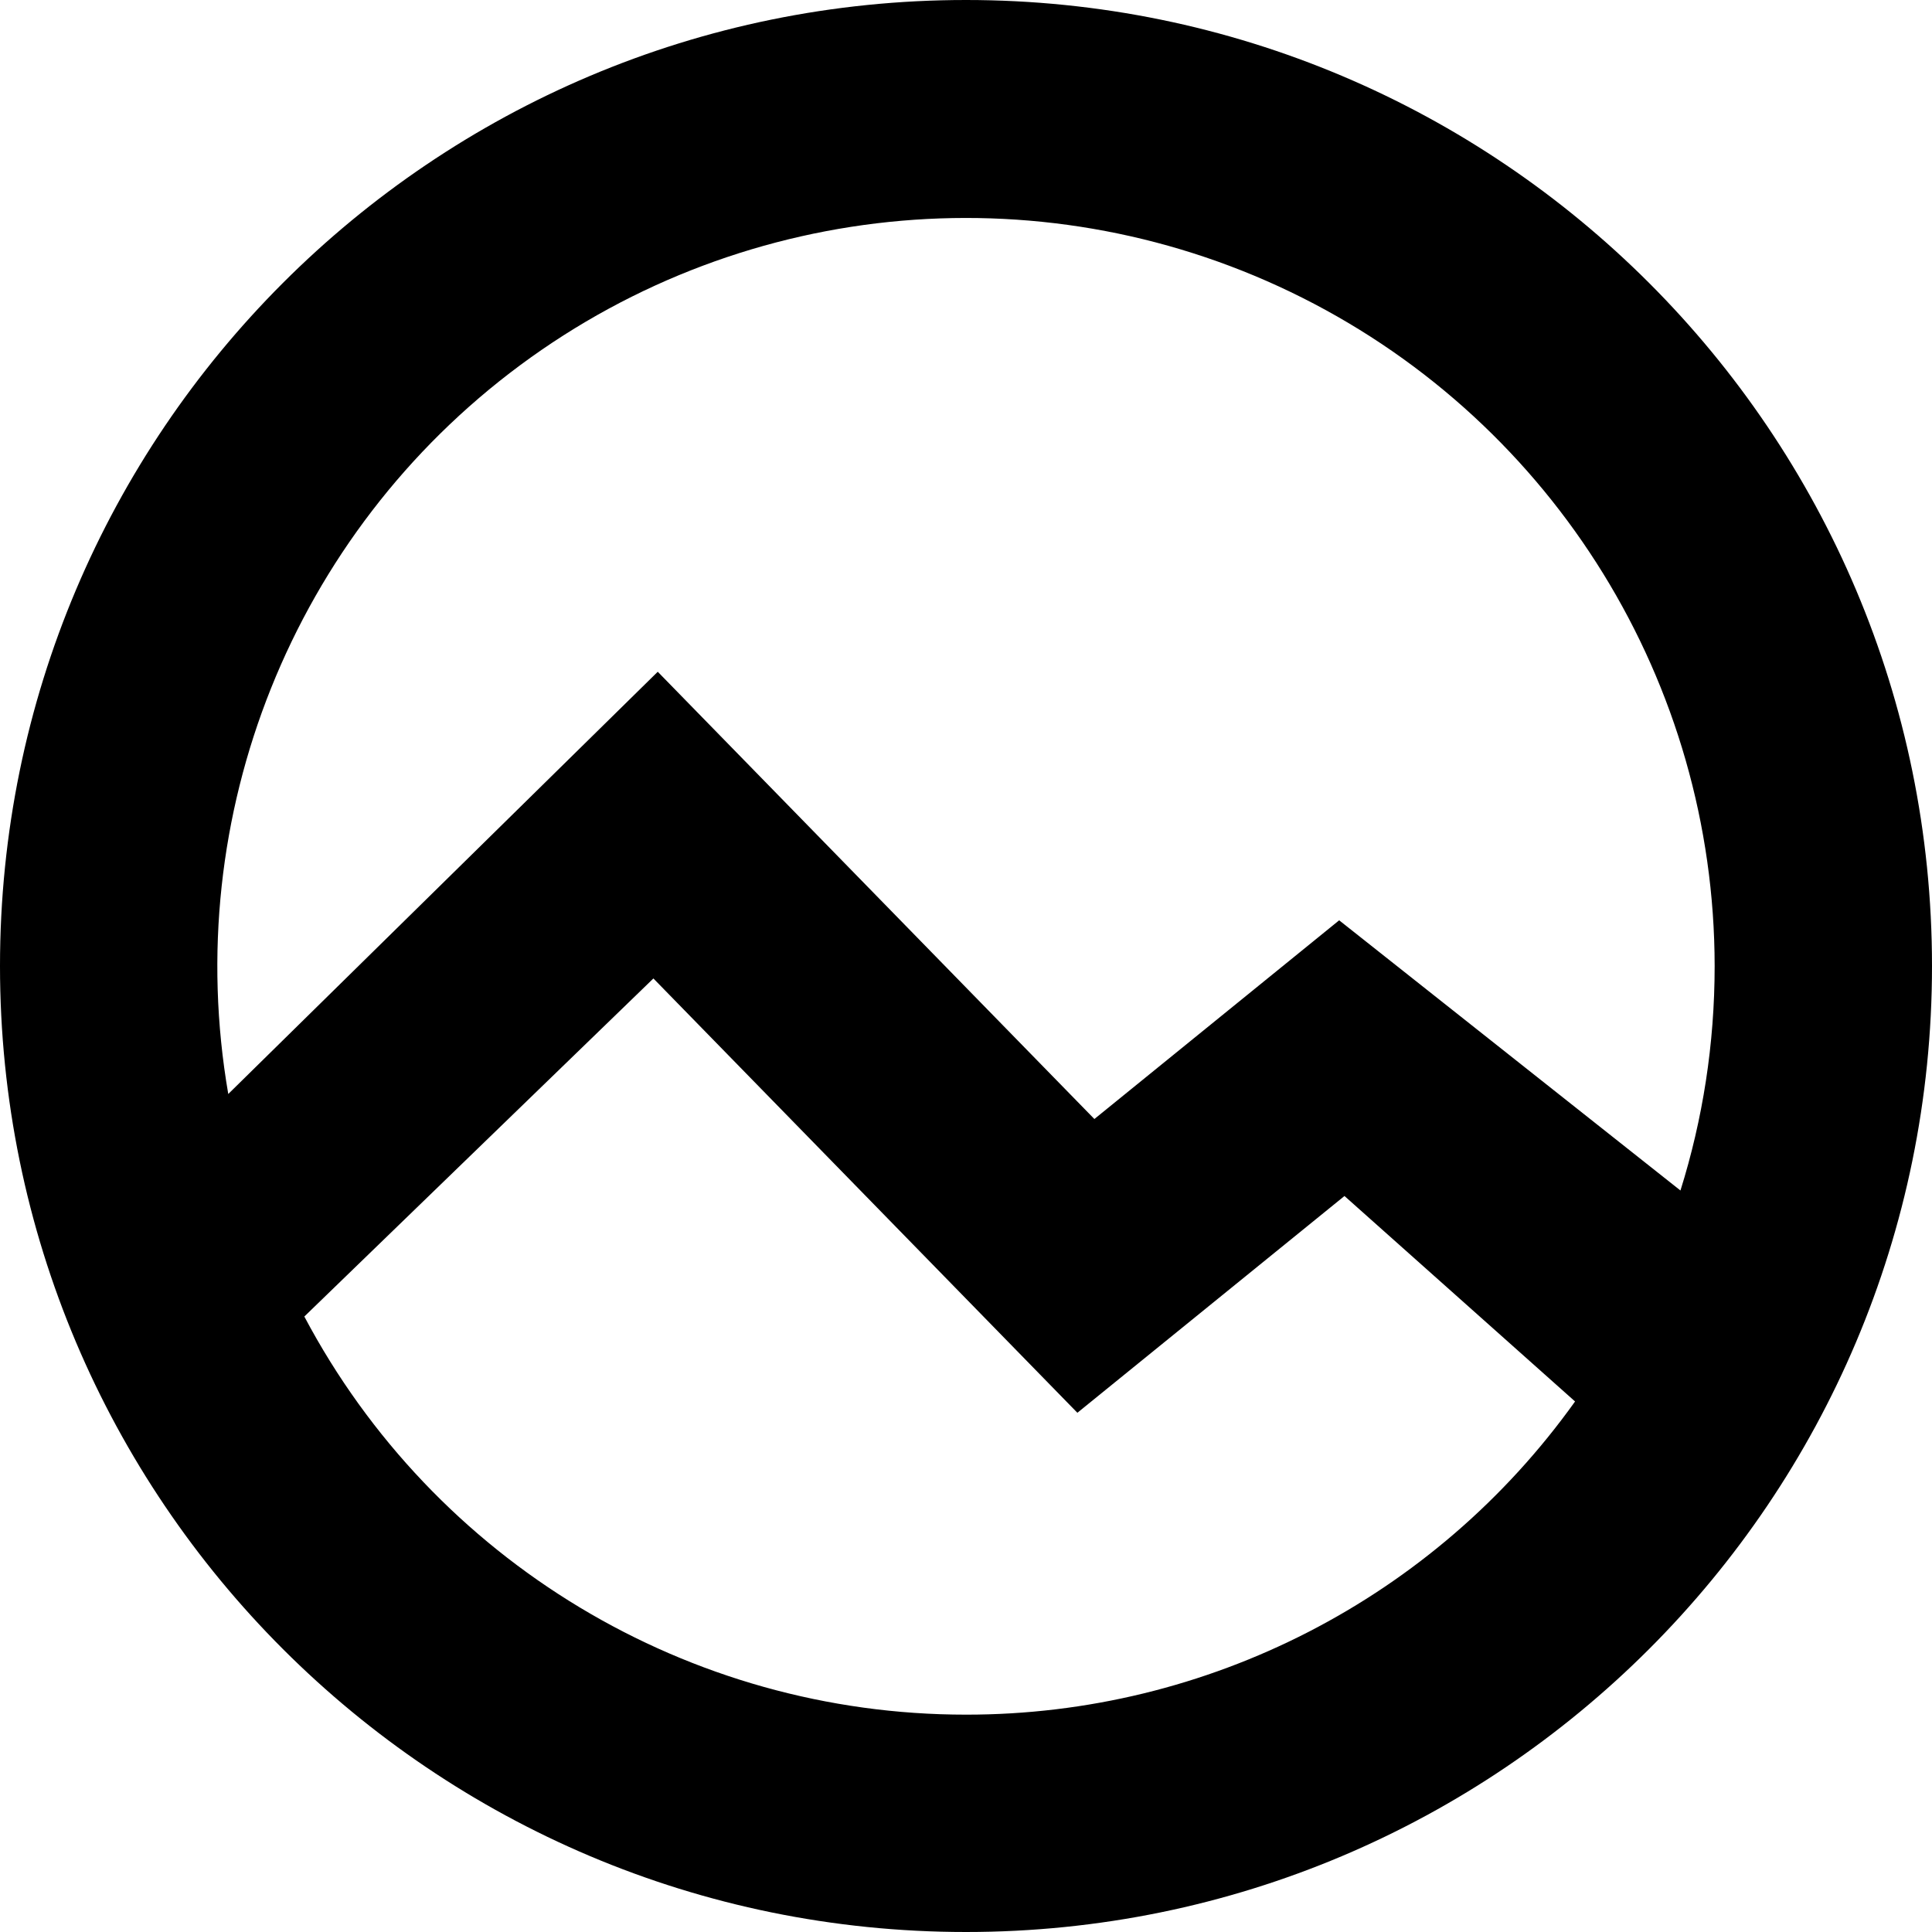
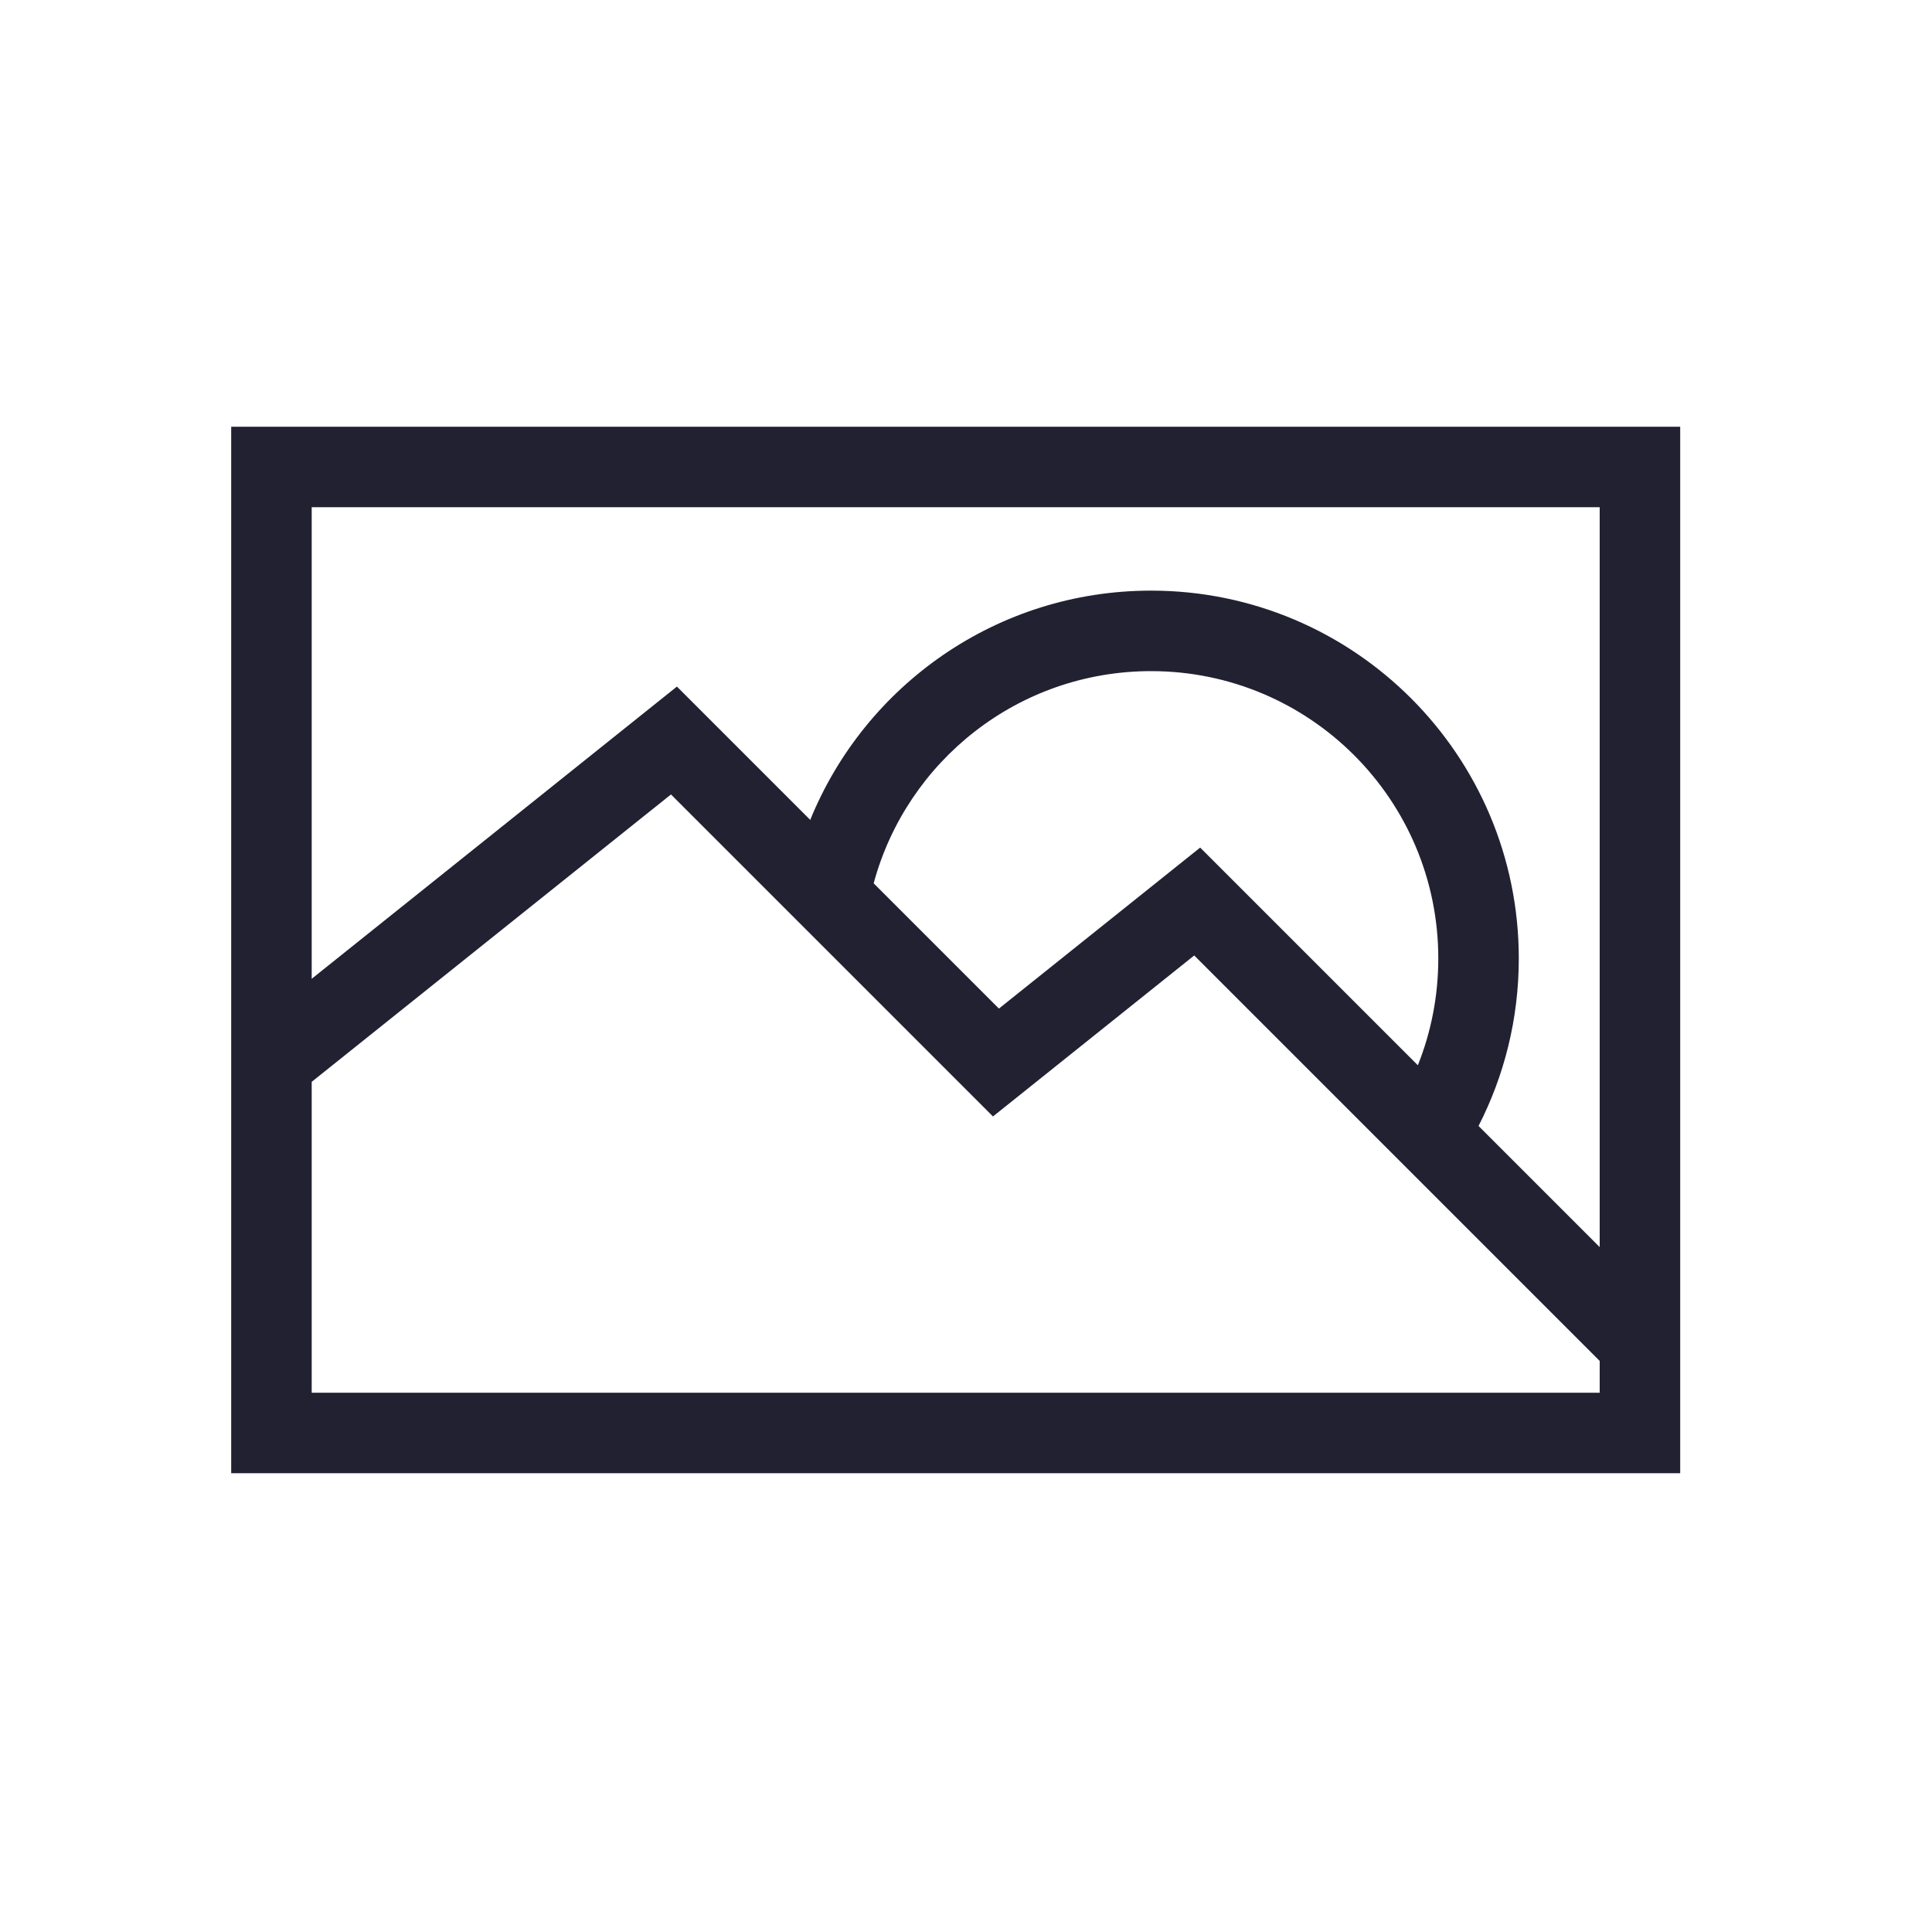
- <svg xmlns="http://www.w3.org/2000/svg" width="20" height="20" viewBox="0 0 20 20">
-   <path d="M3.15 13.628A7.749 7.749 0 0 0 10 17.75a7.74 7.74 0 0 0 6.305-3.242l-2.387-2.127-2.765 2.244-4.389-4.496-3.614 3.5zm-.787-2.303l4.446-4.371 4.52 4.63 2.534-2.057 3.533 2.797c.23-.734.354-1.514.354-2.324a7.75 7.75 0 1 0-15.387 1.325zM10 20C4.477 20 0 15.523 0 10S4.477 0 10 0s10 4.477 10 10-4.477 10-10 10z" />
+ <svg xmlns="http://www.w3.org/2000/svg" width="24" height="24" viewBox="0 0 24 24" fill="none">
+   <path fill-rule="evenodd" clip-rule="evenodd" d="M2.872 5.301V18.301H20.872V5.301H2.872ZM19.872 6.301H3.872V12.159L8.409 8.529L10.065 10.185C10.745 8.514 12.384 7.337 14.299 7.337C16.822 7.337 18.867 9.382 18.867 11.906C18.867 12.655 18.687 13.362 18.367 13.987L19.872 15.492V6.301ZM17.613 13.233C17.777 12.823 17.867 12.375 17.867 11.906C17.867 9.935 16.27 8.337 14.299 8.337C12.65 8.337 11.263 9.454 10.853 10.973L12.409 12.529L14.909 10.529L17.613 13.233ZM3.872 17.301V13.439L8.335 9.869L12.335 13.869L14.835 11.869L19.872 16.906V17.301H3.872Z" fill="#212132" />
</svg>
